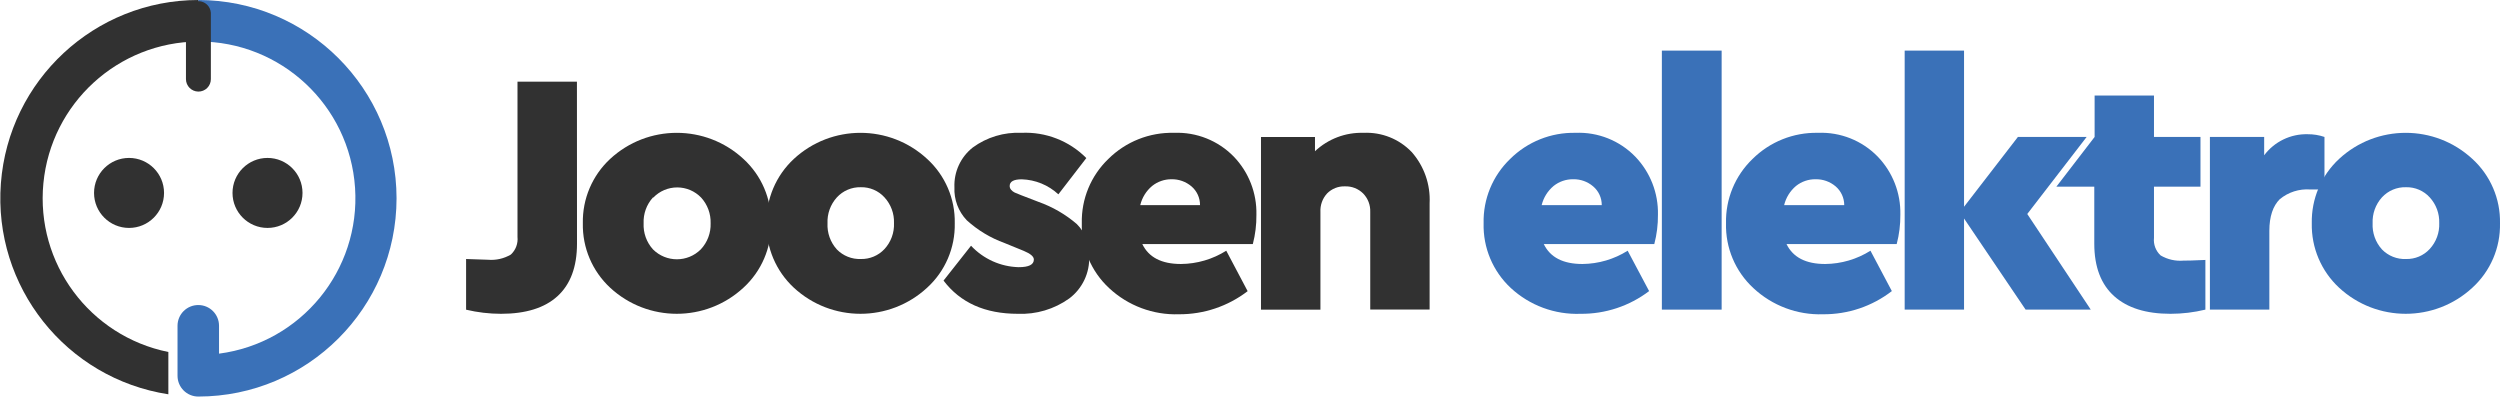
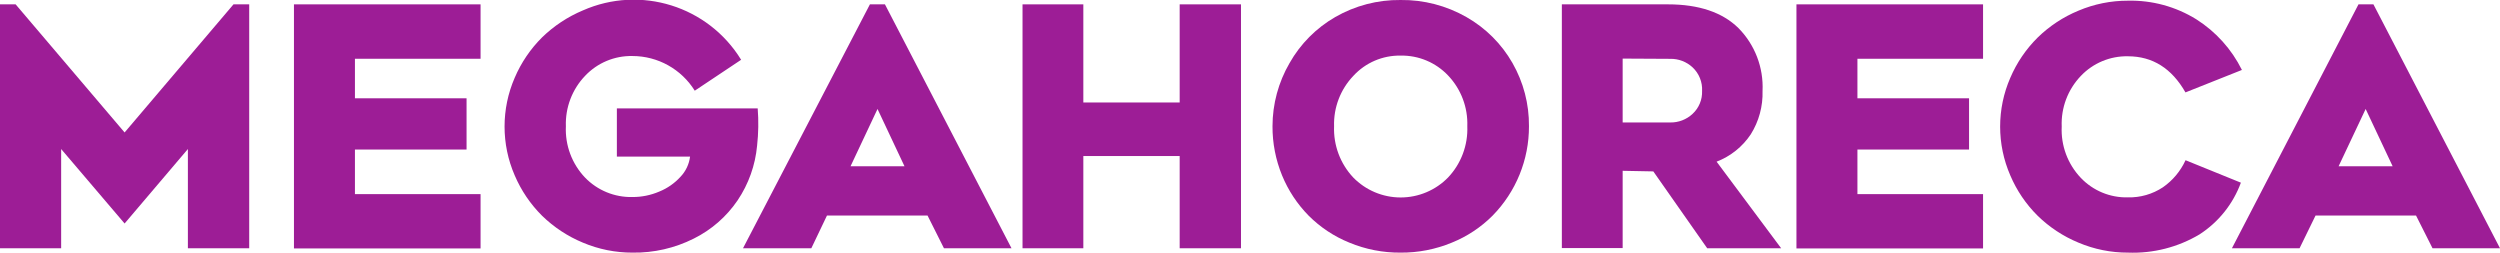
- <svg xmlns="http://www.w3.org/2000/svg" viewBox="0 0 376.43 59.71">
+ <svg xmlns="http://www.w3.org/2000/svg" viewBox="0 0 292.73 29.58">
  <defs>
-     <style>.cls-1{fill:#313131;}.cls-2{fill:#3a71b8;}</style>
+     <style>.a{fill:#9d1d96;}</style>
  </defs>
-   <g id="katman_2" data-name="katman 2">
-     <g id="Layer_1" data-name="Layer 1">
-       <circle class="cls-1" cx="19.43" cy="29.05" r="5.27" />
-       <circle class="cls-1" cx="40.28" cy="29.05" r="5.27" />
-       <path class="cls-2" d="M59.71,29.86A29.89,29.89,0,0,0,29.86,0V6.25a23.6,23.6,0,0,1,3.12,47v-4.2a3.12,3.12,0,0,0-3.12-3.12v7.53h0V45.93a3.12,3.12,0,0,0-3.13,3.12v7.54a3.13,3.13,0,0,0,3.13,3.12h0A29.88,29.88,0,0,0,59.71,29.86Z" />
-       <path class="cls-1" d="M86.88,36.69c0,3.51-1,6.14-2.94,7.91s-4.79,2.65-8.5,2.65a22.84,22.84,0,0,1-5.26-.62V39c1.88.07,3,.11,3.28.11a5.82,5.82,0,0,0,3.46-.78,3.18,3.18,0,0,0,1-2.66V12.3h8.95Z" />
-       <path class="cls-1" d="M111.94,23.93a12.8,12.8,0,0,1,4.16,9.69,12.81,12.81,0,0,1-4.16,9.7,14.78,14.78,0,0,1-20.07,0,12.87,12.87,0,0,1-4.11-9.7,12.86,12.86,0,0,1,4.11-9.69,14.78,14.78,0,0,1,20.07,0Zm-13.62,5.8a5.46,5.46,0,0,0-1.41,3.89,5.47,5.47,0,0,0,1.41,3.93,5.09,5.09,0,0,0,7.2,0A5.47,5.47,0,0,0,107,33.62a5.48,5.48,0,0,0-1.43-3.87,5,5,0,0,0-7.2,0Z" />
-       <path class="cls-1" d="M139.6,23.93a12.76,12.76,0,0,1,4.16,9.69,12.77,12.77,0,0,1-4.16,9.7,14.78,14.78,0,0,1-20.07,0,12.87,12.87,0,0,1-4.11-9.7,12.86,12.86,0,0,1,4.11-9.69,14.78,14.78,0,0,1,20.07,0ZM126,29.73a5.45,5.45,0,0,0-1.4,3.89,5.47,5.47,0,0,0,1.4,3.93A4.79,4.79,0,0,0,129.62,39a4.71,4.71,0,0,0,3.56-1.5,5.43,5.43,0,0,0,1.43-3.91,5.43,5.43,0,0,0-1.43-3.87,4.67,4.67,0,0,0-3.56-1.53A4.74,4.74,0,0,0,126,29.73Z" />
-       <path class="cls-1" d="M163.57,23.8l-4.21,5.46A8.48,8.48,0,0,0,153.85,27c-1.21,0-1.82.33-1.82,1a.87.87,0,0,0,.21.57,1.63,1.63,0,0,0,.54.42c.23.1.57.24,1,.41l2.6,1a18.2,18.2,0,0,1,5.75,3.33A6.38,6.38,0,0,1,164,38.62a7.54,7.54,0,0,1-3,6.32,12.42,12.42,0,0,1-7.75,2.31q-7.39,0-11.18-5L146.21,37a10.18,10.18,0,0,0,7.17,3.23c1.53,0,2.29-.38,2.29-1.15,0-.45-.5-.88-1.51-1.3l-2.91-1.19a17.08,17.08,0,0,1-5.69-3.43,6.76,6.76,0,0,1-1.85-4.95,7.27,7.27,0,0,1,2.76-6A11.49,11.49,0,0,1,153.8,20,12.89,12.89,0,0,1,163.57,23.8Z" />
-       <path class="cls-1" d="M188.64,36.75H172q1.45,3,5.82,3a13,13,0,0,0,6.82-2l3.22,6.09a16.82,16.82,0,0,1-10.35,3.48A14.7,14.7,0,0,1,167,43.38a12.86,12.86,0,0,1-4.11-9.76,13,13,0,0,1,4-9.69A13.57,13.57,0,0,1,176.78,20a11.89,11.89,0,0,1,9,3.59,12.2,12.2,0,0,1,3.4,8.73A16.7,16.7,0,0,1,188.64,36.75ZM173.48,28a5.38,5.38,0,0,0-1.79,2.89h9a3.67,3.67,0,0,0-1.29-2.83,4.52,4.52,0,0,0-3-1.07A4.62,4.62,0,0,0,173.48,28Z" />
-       <path class="cls-1" d="M212.56,22.89a10.83,10.83,0,0,1,2.7,7.72v16h-8.94V31.91a3.77,3.77,0,0,0-1.07-2.78,3.7,3.7,0,0,0-2.73-1.07,3.6,3.6,0,0,0-2.7,1.07,3.83,3.83,0,0,0-1,2.78V46.63h-8.95v-26H198v2.14A10.22,10.22,0,0,1,205.33,20,9.41,9.41,0,0,1,212.56,22.89Z" />
-       <path class="cls-2" d="M249.09,36.75H232.45q1.45,3,5.82,3a13,13,0,0,0,6.81-2l3.23,6.08A16.77,16.77,0,0,1,238,47.25a14.67,14.67,0,0,1-10.51-3.88,12.85,12.85,0,0,1-4.1-9.75,13,13,0,0,1,4-9.69A13.55,13.55,0,0,1,237.23,20a11.85,11.85,0,0,1,9,3.59,12.21,12.21,0,0,1,3.41,8.73A16.75,16.75,0,0,1,249.09,36.75ZM233.93,28a5.45,5.45,0,0,0-1.8,2.89h9.05a3.67,3.67,0,0,0-1.3-2.83,4.47,4.47,0,0,0-3-1.07A4.62,4.62,0,0,0,233.93,28Z" />
-       <path class="cls-2" d="M259.23,46.62h-9v-39h9Z" />
-       <path class="cls-2" d="M285.59,36.75H269q1.46,3,5.82,3a13,13,0,0,0,6.82-2l3.22,6.08a16.73,16.73,0,0,1-10.35,3.49A14.67,14.67,0,0,1,264,43.37a12.82,12.82,0,0,1-4.11-9.75,13,13,0,0,1,4-9.69A13.57,13.57,0,0,1,273.74,20a11.87,11.87,0,0,1,9,3.59,12.2,12.2,0,0,1,3.4,8.73A16.75,16.75,0,0,1,285.59,36.75ZM270.43,28a5.44,5.44,0,0,0-1.79,2.89h9.05a3.71,3.71,0,0,0-1.3-2.83,4.52,4.52,0,0,0-3-1.07A4.62,4.62,0,0,0,270.43,28Z" />
-       <path class="cls-2" d="M305,46.62,295.73,32.9V46.62h-8.94v-39h8.94V31.13l8.11-10.51h10.35l-8.94,11.6,9.56,14.4Z" />
-       <path class="cls-2" d="M315.39,20.62V14.38h8.94v6.24h7v7.49h-7v7.7a3.15,3.15,0,0,0,1,2.65,5.82,5.82,0,0,0,3.46.78c.31,0,1.41,0,3.28-.1v7.48a22.3,22.3,0,0,1-5.25.63c-3.68,0-6.5-.88-8.48-2.65s-3-4.41-3-7.91V28.11h-5.71" />
-       <path class="cls-2" d="M350,20.62v7.91h-2.13A6.47,6.47,0,0,0,343.26,30c-1,1-1.56,2.57-1.56,4.76V46.62h-8.95v-26h8.17v2.76a7.94,7.94,0,0,1,6.55-3.17A7.62,7.62,0,0,1,350,20.62Z" />
-       <path class="cls-2" d="M372.27,23.93a12.76,12.76,0,0,1,4.16,9.69,12.77,12.77,0,0,1-4.16,9.7,14.78,14.78,0,0,1-20.07,0,12.87,12.87,0,0,1-4.11-9.7,12.86,12.86,0,0,1,4.11-9.69,14.78,14.78,0,0,1,20.07,0Zm-13.62,5.79a5.49,5.49,0,0,0-1.4,3.9,5.47,5.47,0,0,0,1.4,3.93A4.77,4.77,0,0,0,362.29,39a4.69,4.69,0,0,0,3.56-1.51,5.43,5.43,0,0,0,1.43-3.9,5.46,5.46,0,0,0-1.43-3.87,4.67,4.67,0,0,0-3.56-1.53A4.75,4.75,0,0,0,358.65,29.72Z" />
-       <path class="cls-1" d="M29.86,13.79A1.88,1.88,0,0,1,28,11.92v-10a1.88,1.88,0,0,1,3.75,0V11.92A1.87,1.87,0,0,1,29.86,13.79Z" />
-       <path class="cls-1" d="M29.86,6.25V0a29.86,29.86,0,0,0-4.51,59.37V53A23.61,23.61,0,0,1,29.86,6.25Z" />
-     </g>
-   </g>
+   <path class="a" d="M0,.51H1.83l12.76,15L27.34.51h1.84V29.07H22l0-11.62-7.41,8.72L7.16,17.45V29.07H0Z" />
+   <path class="a" d="M56.27,6.88H41.56v4.63H54.63v6H41.56v5.22H56.27v6.36H34.42V.51H56.27Z" />
+   <path class="a" d="M72.23,12.69H88.72a23.18,23.18,0,0,1-.07,4.36,13.71,13.71,0,0,1-2.29,6.42,13.43,13.43,0,0,1-5.13,4.47,15.45,15.45,0,0,1-7.17,1.64,14.82,14.82,0,0,1-5.81-1.17,15.18,15.18,0,0,1-4.78-3.15,14.92,14.92,0,0,1-3.2-4.72,14.34,14.34,0,0,1,0-11.44,14.92,14.92,0,0,1,3.2-4.72,15.38,15.38,0,0,1,4.78-3.16A14.75,14.75,0,0,1,86.78,7l-5.43,3.62a8.59,8.59,0,0,0-7.29-4.06,7.41,7.41,0,0,0-5.55,2.32,8.12,8.12,0,0,0-2.25,5.91,8.17,8.17,0,0,0,2.24,6,7.48,7.48,0,0,0,5.56,2.28,7.87,7.87,0,0,0,3.14-.64,6.79,6.79,0,0,0,2.48-1.73,4.15,4.15,0,0,0,1.12-2.36H72.23Z" />
+   <path class="a" d="M95,29.07H87L101.86.51h1.76l14.82,28.56h-7.91l-1.92-3.83H96.83Zm7.75-16.31-3.16,6.71h6.32Z" />
+   <path class="a" d="M138.13.51h7.18V29.07h-7.18V18.27H126.85v10.8h-7.12V.51h7.12V12h11.28Z" />
+   <path class="a" d="M164,29.58a15.3,15.3,0,0,1-6-1.17,14.35,14.35,0,0,1-4.77-3.16,14.65,14.65,0,0,1-3.11-4.71A15,15,0,0,1,149,14.78,14.74,14.74,0,0,1,151,7.38,14.39,14.39,0,0,1,156.34,2,15,15,0,0,1,164,0a15.18,15.18,0,0,1,7.71,2,14.42,14.42,0,0,1,5.39,5.38,14.65,14.65,0,0,1,1.93,7.4,14.88,14.88,0,0,1-4.26,10.47A14.29,14.29,0,0,1,170,28.41,15.41,15.41,0,0,1,164,29.58Zm0-23.07a7.34,7.34,0,0,0-5.53,2.37,8.17,8.17,0,0,0-2.26,5.9,8.3,8.3,0,0,0,2.24,6,7.76,7.76,0,0,0,11.11,0,8.27,8.27,0,0,0,2.25-6,8.19,8.19,0,0,0-2.25-5.94A7.46,7.46,0,0,0,164,6.51Z" />
+   <path class="a" d="M190,20v9.05h-7.12V.51h12.43c3.61,0,6.36.93,8.24,2.77a9.82,9.82,0,0,1,2.83,7.37A9.06,9.06,0,0,1,205,15.73a8.45,8.45,0,0,1-4,3.2l7.56,10.14H199.9l-6.31-9Zm0-13.14v7.48h5.58a3.73,3.73,0,0,0,2.6-1,3.48,3.48,0,0,0,1.12-2.69,3.54,3.54,0,0,0-1.11-2.76,3.72,3.72,0,0,0-2.61-1Z" />
+   <path class="a" d="M232.2,6.88H217.49v4.63h13.07v6H217.49v5.22H232.2v6.36H210.35V.51H232.2Z" />
+   <path class="a" d="M255.91,18.76l6.48,2.63a12.22,12.22,0,0,1-4.85,6.06,15.23,15.23,0,0,1-8.37,2.13,14.77,14.77,0,0,1-5.8-1.17,15.07,15.07,0,0,1-4.78-3.15,14.76,14.76,0,0,1-3.2-4.72,14.32,14.32,0,0,1,0-11.43,14.82,14.82,0,0,1,3.2-4.71,15.07,15.07,0,0,1,4.78-3.15,14.77,14.77,0,0,1,5.8-1.17,14.57,14.57,0,0,1,8,2.18,14.81,14.81,0,0,1,5.34,5.93l-6.61,2.63q-2.41-4.23-6.74-4.23a7.4,7.4,0,0,0-5.51,2.3,8.09,8.09,0,0,0-2.24,5.93,8.15,8.15,0,0,0,2.23,6,7.36,7.36,0,0,0,5.52,2.29,7.12,7.12,0,0,0,4.1-1.18A7.83,7.83,0,0,0,255.91,18.76Z" />
+   <path class="a" d="M269.26,29.07h-7.92L276.16.51h1.75l14.82,28.56h-7.9l-1.93-3.83H271.13ZM277,12.76l-3.17,6.71h6.33Z" />
</svg>
